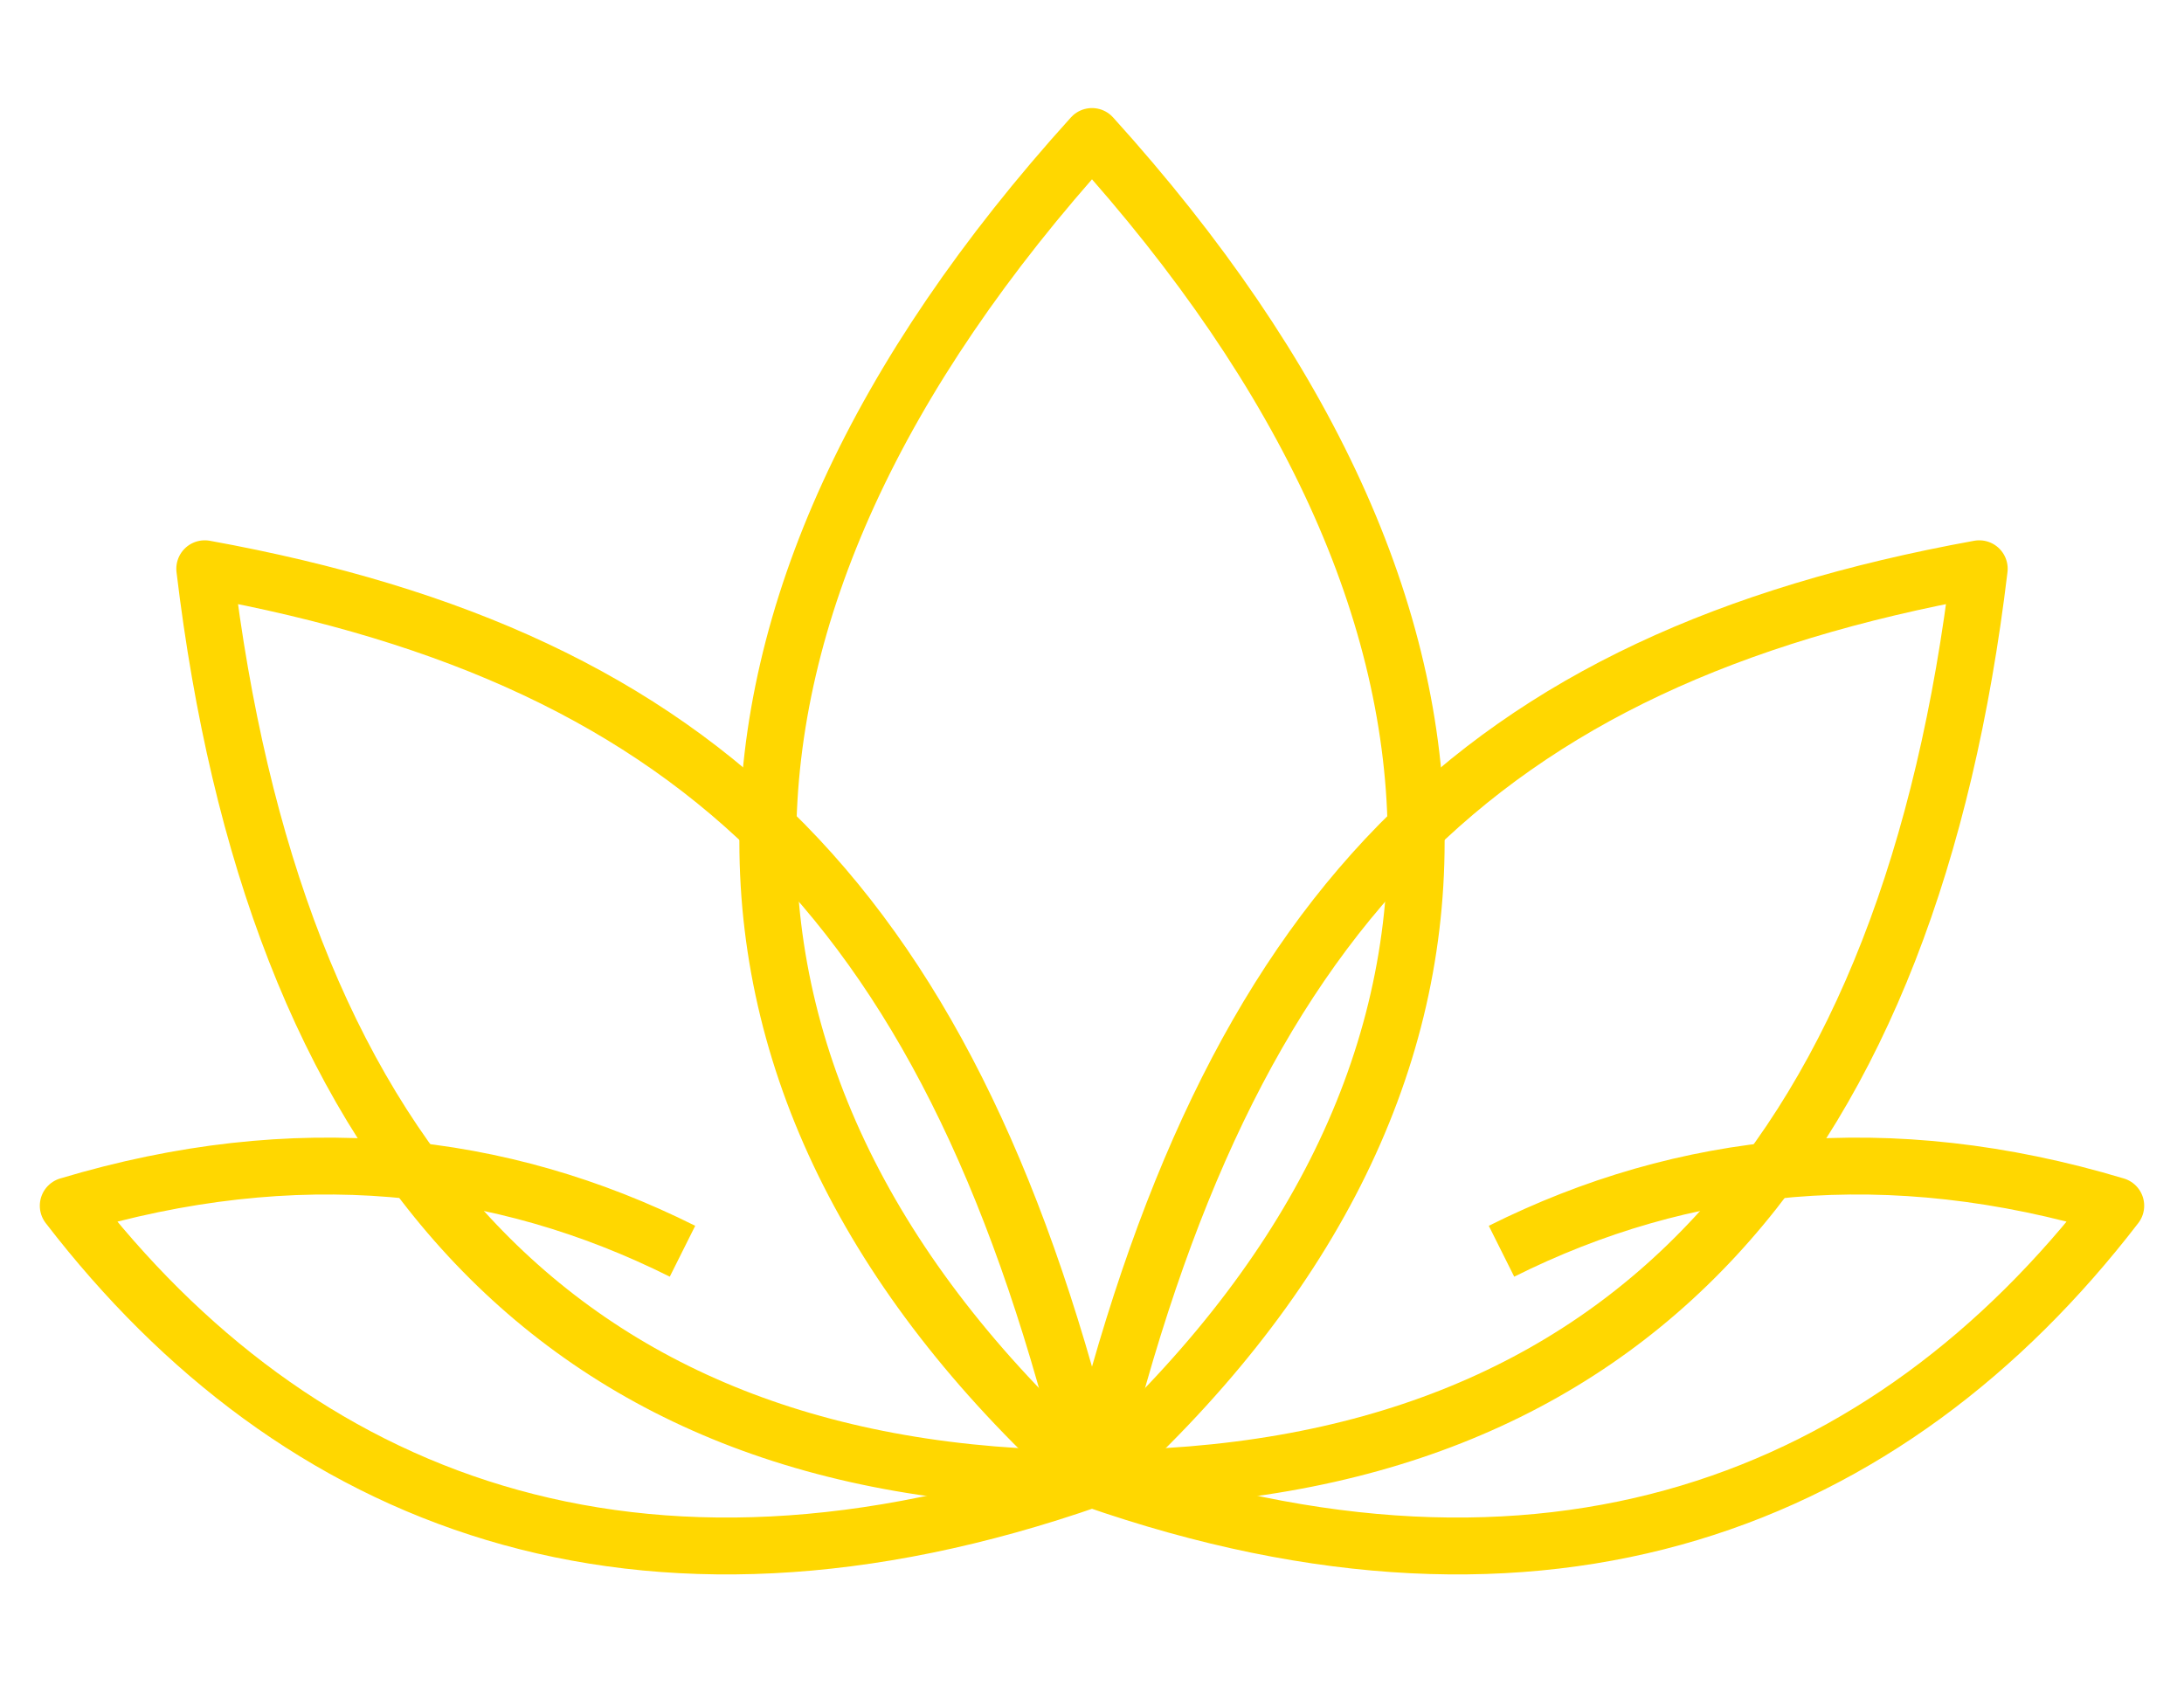
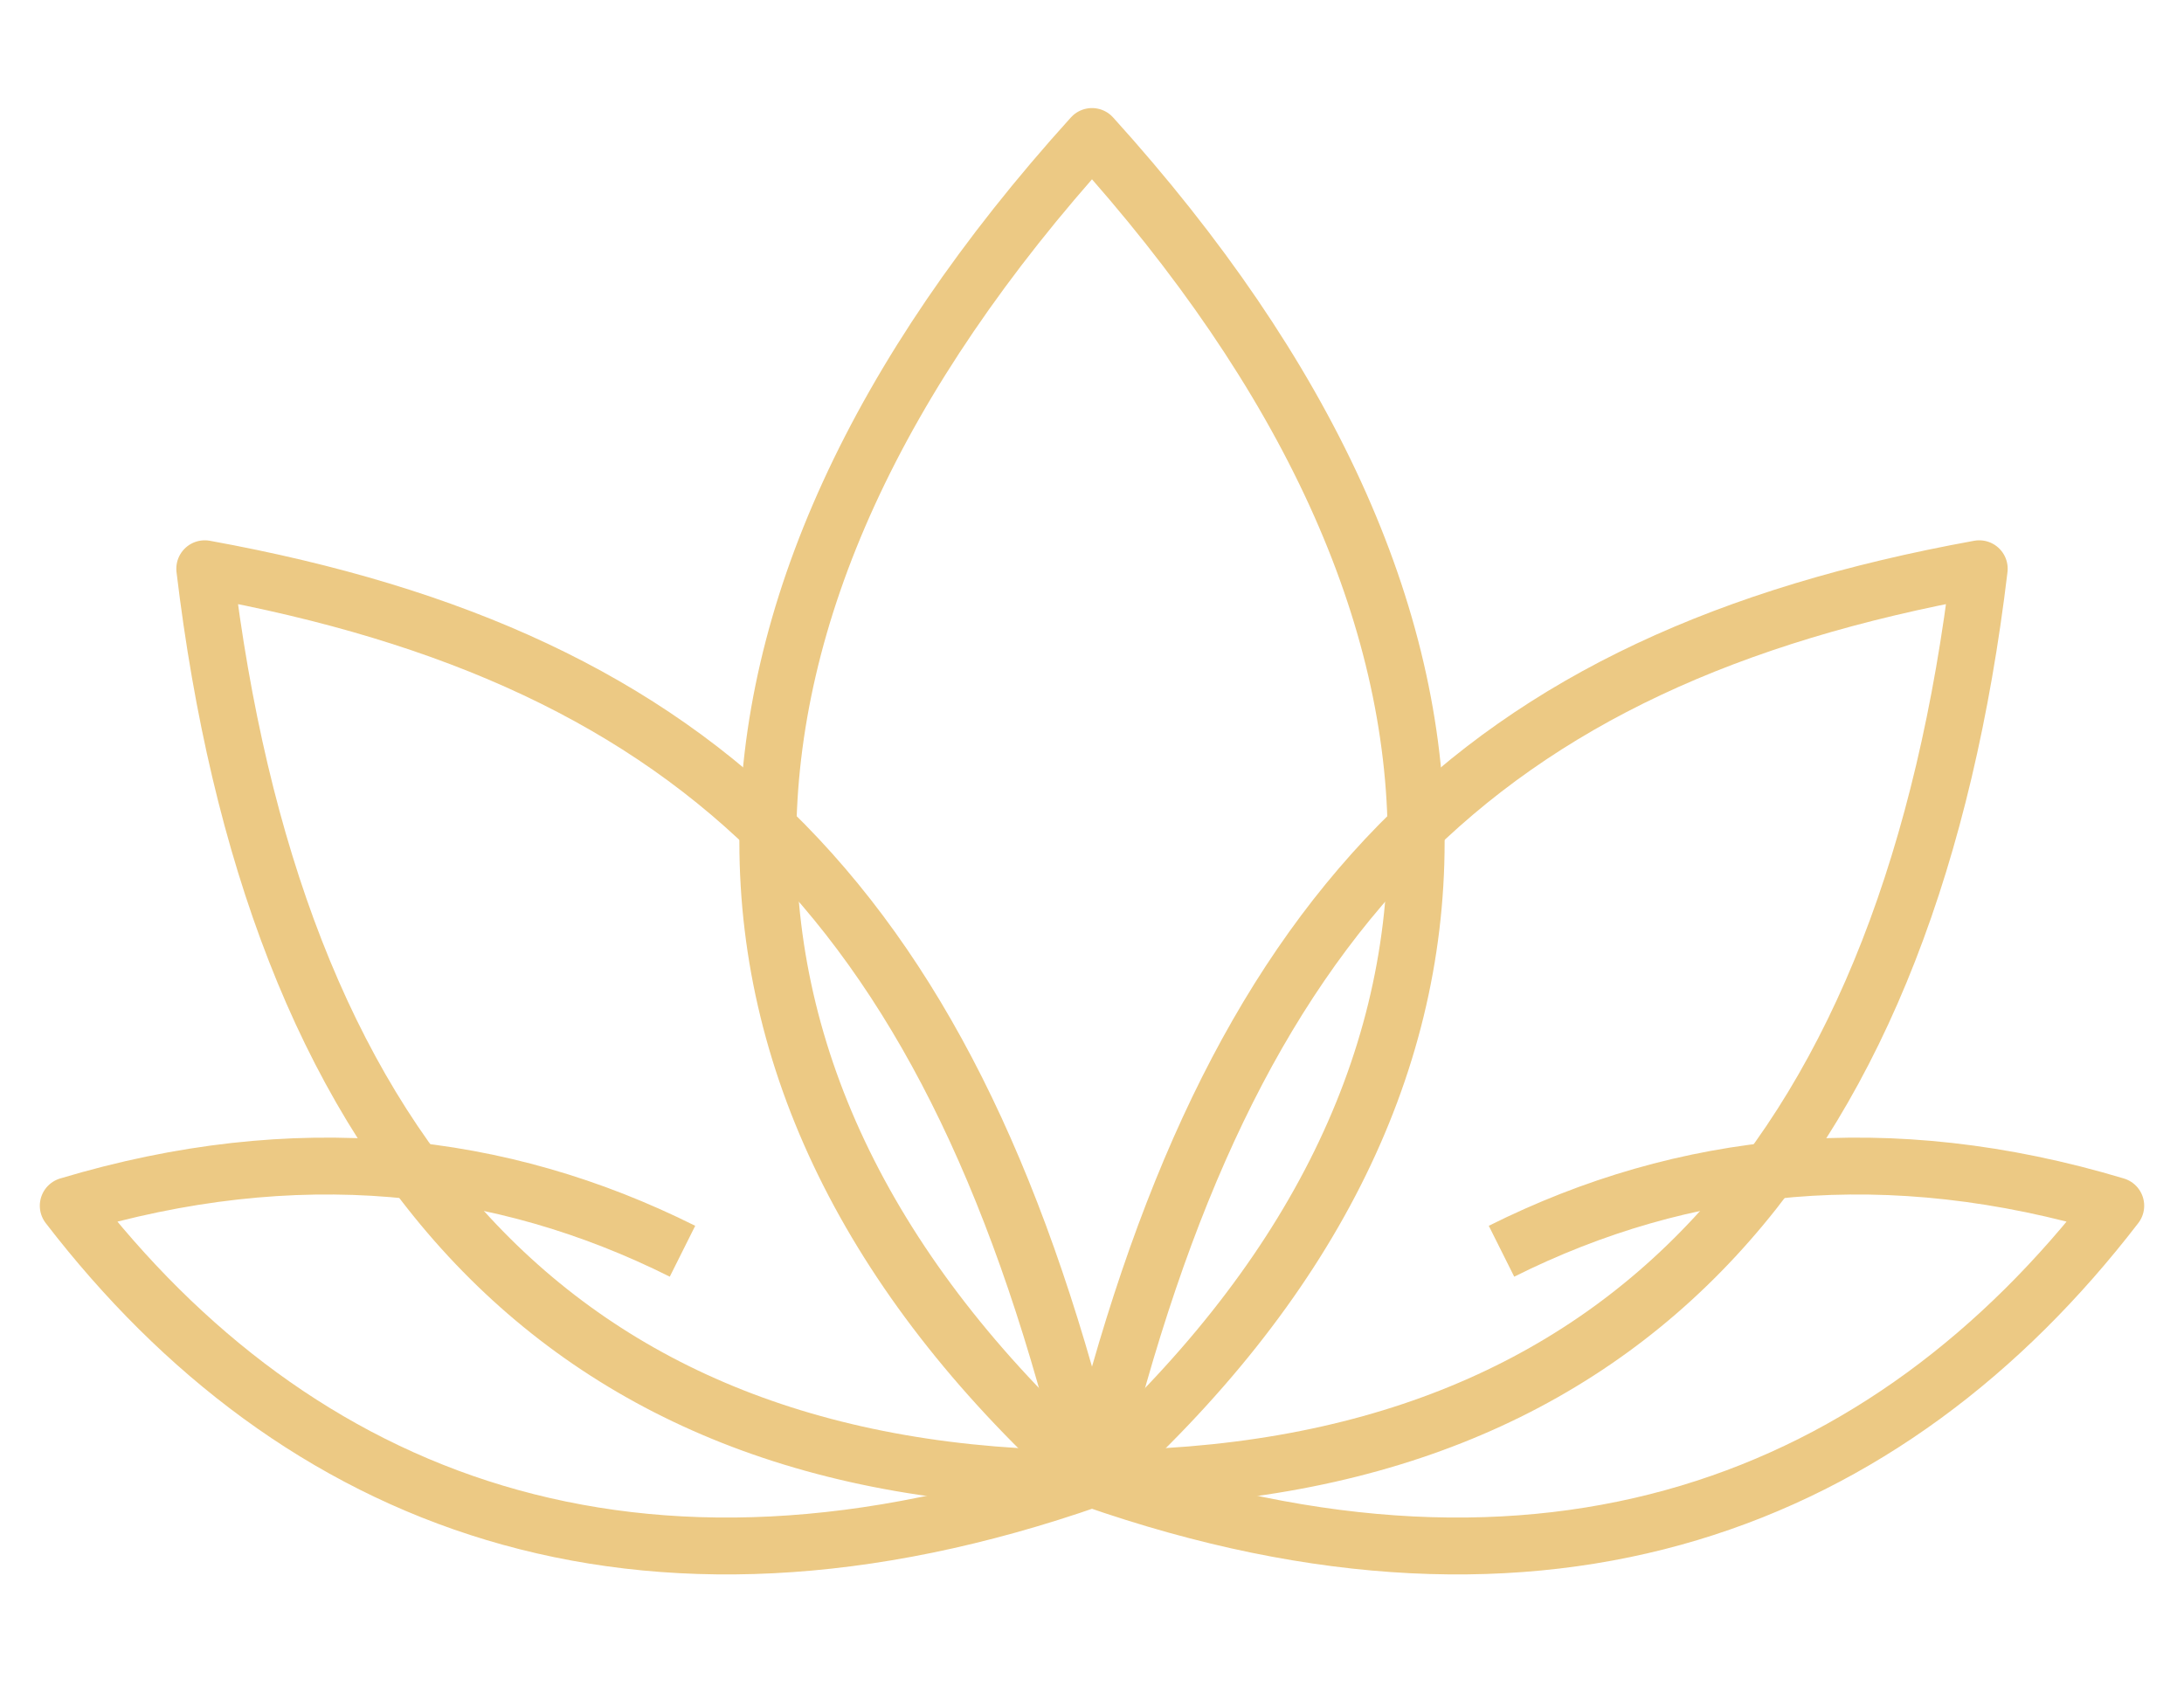
- <svg xmlns="http://www.w3.org/2000/svg" viewBox="0 0 96 75" fill="none" stroke="#FFD700" stroke-width="2.5" stroke-linejoin="round">
+ <svg xmlns="http://www.w3.org/2000/svg" viewBox="0 0 96 75" fill="none" stroke="#ecc984" stroke-width="2.5" stroke-linejoin="round">
  <path d="M48 65C29 48 29 27 48 6c19 21 19 42 0 59Z" />
  <path d="M48 65C24 65 12 50 9 25c22 4 33 15 39 40Zm0 0c24 0 36-15 39-40-22 4-33 15-39 40Z" />
  <path d="M48 65C28 72 13 66 3 53c10-3 19-2 27 2m18 10c20 7 35 1 45-12-10-3-19-2-27 2" />
</svg>
